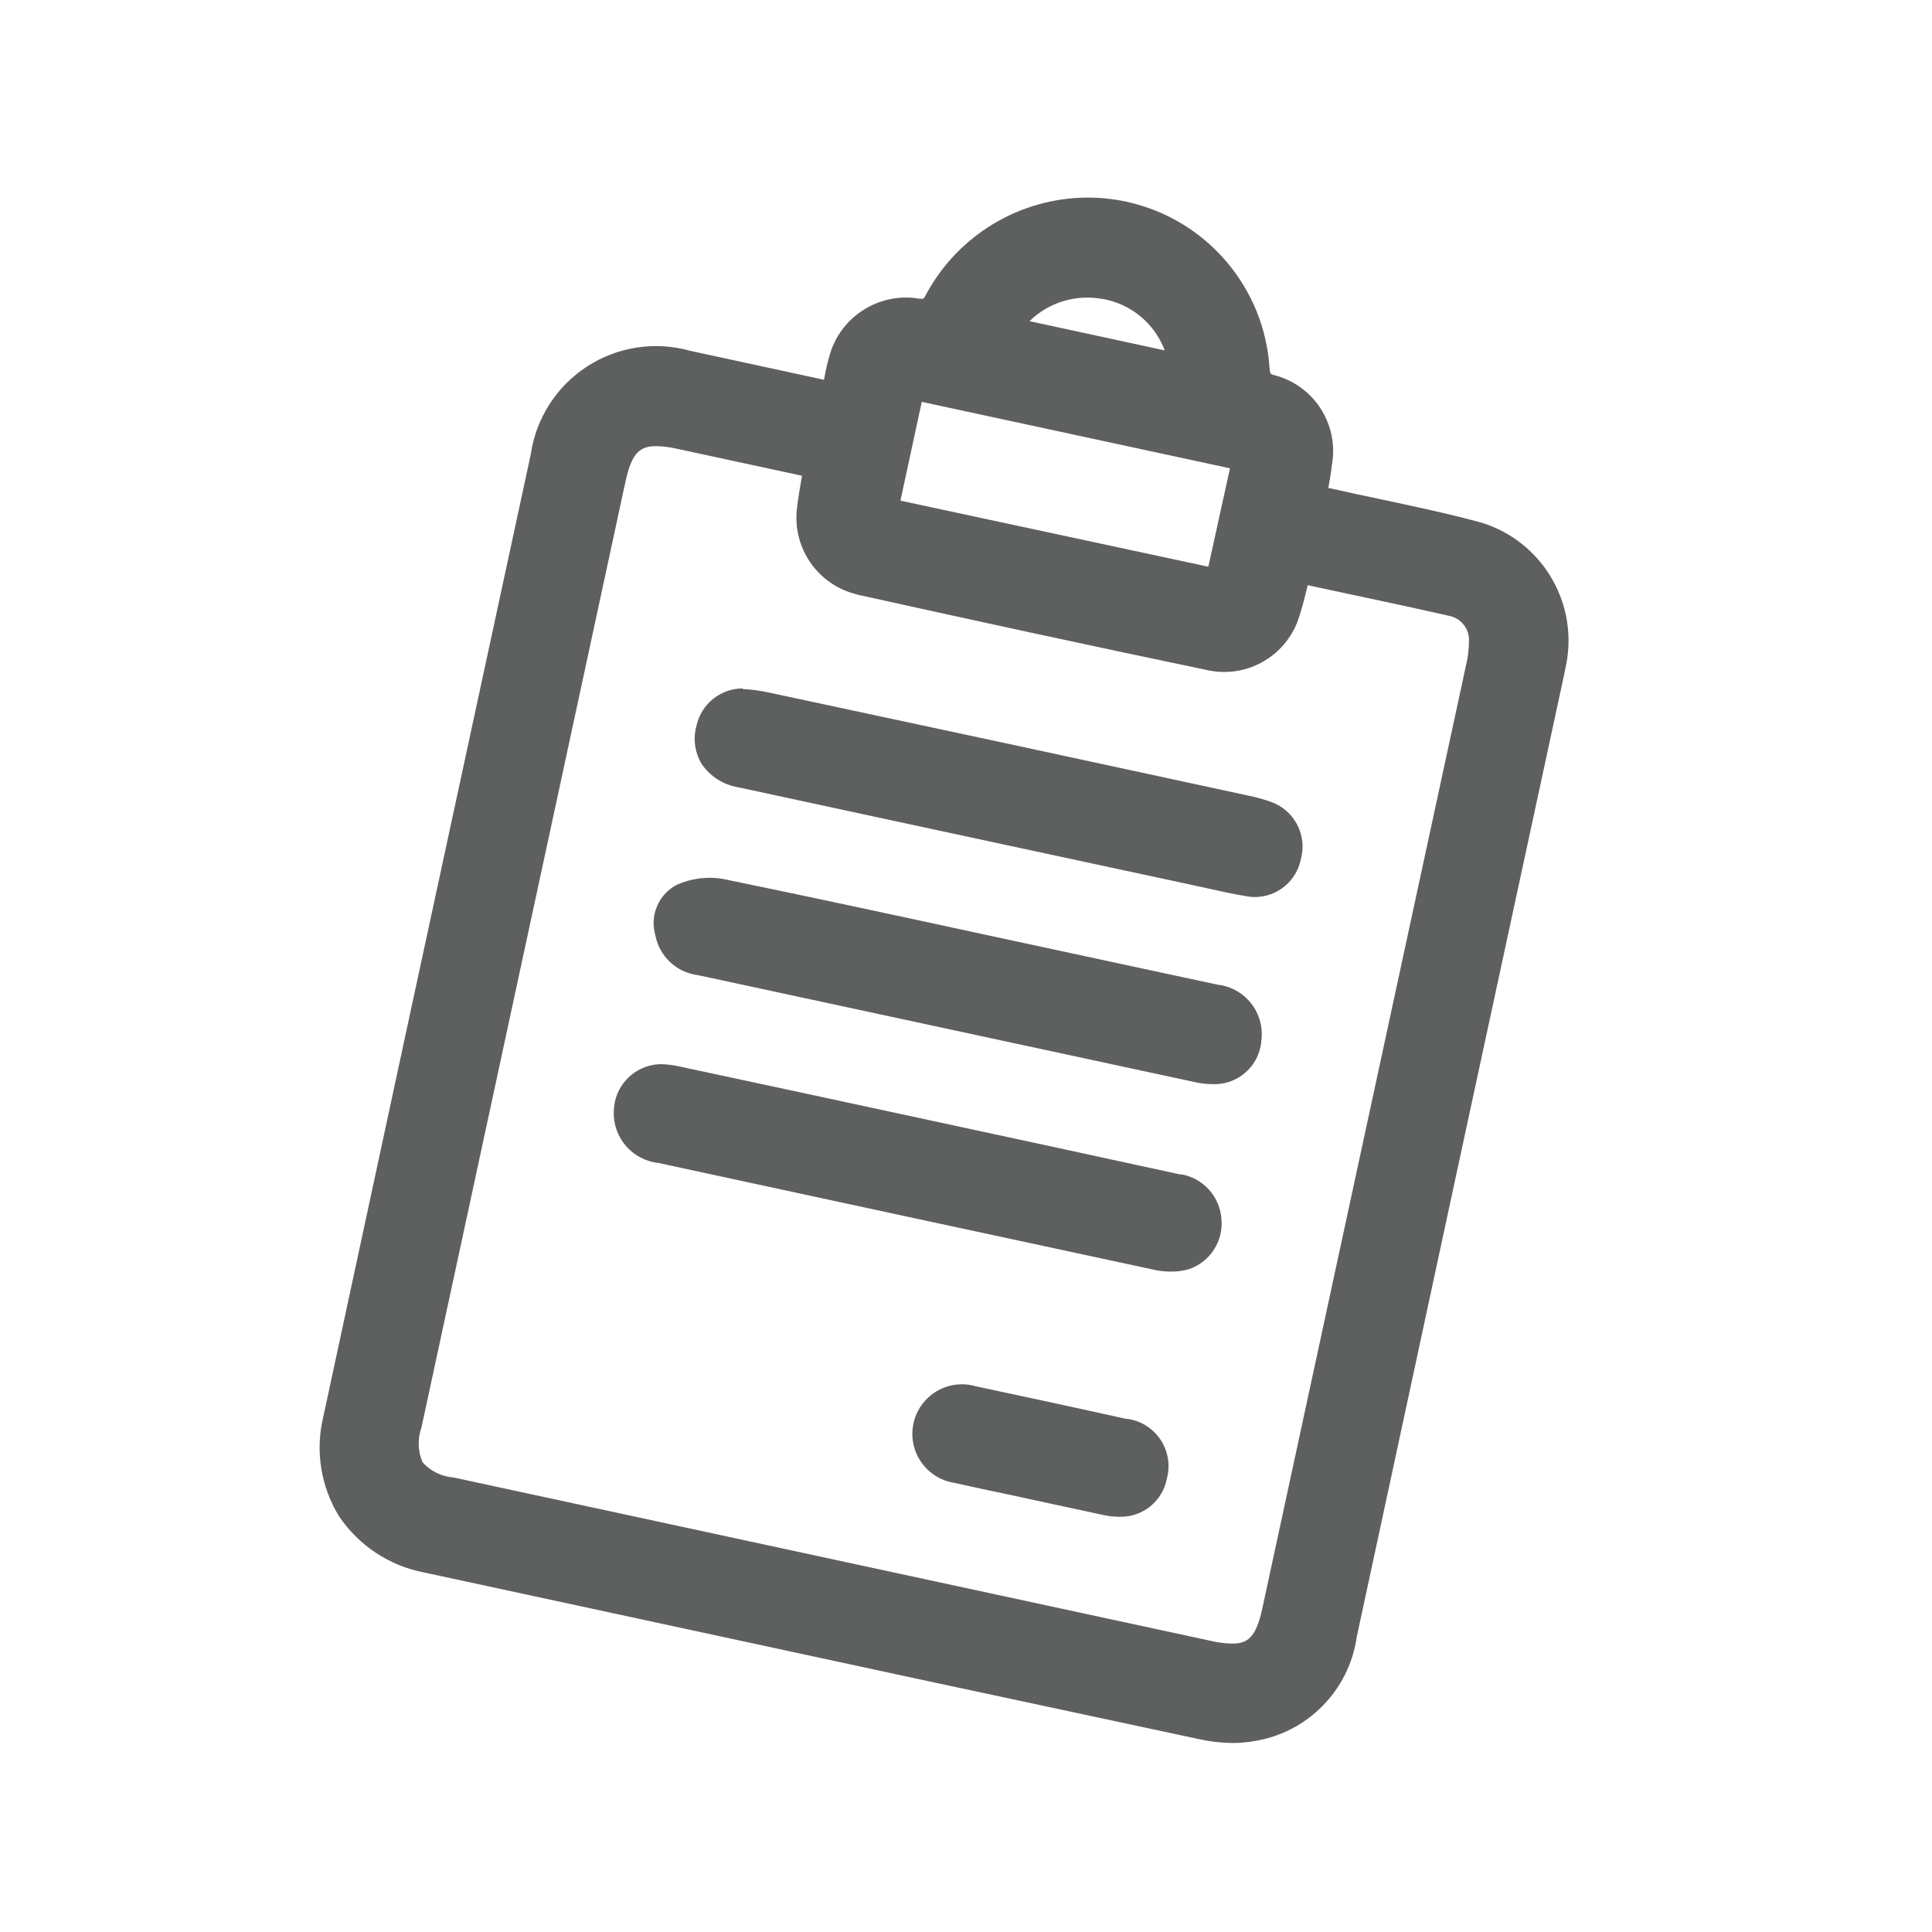
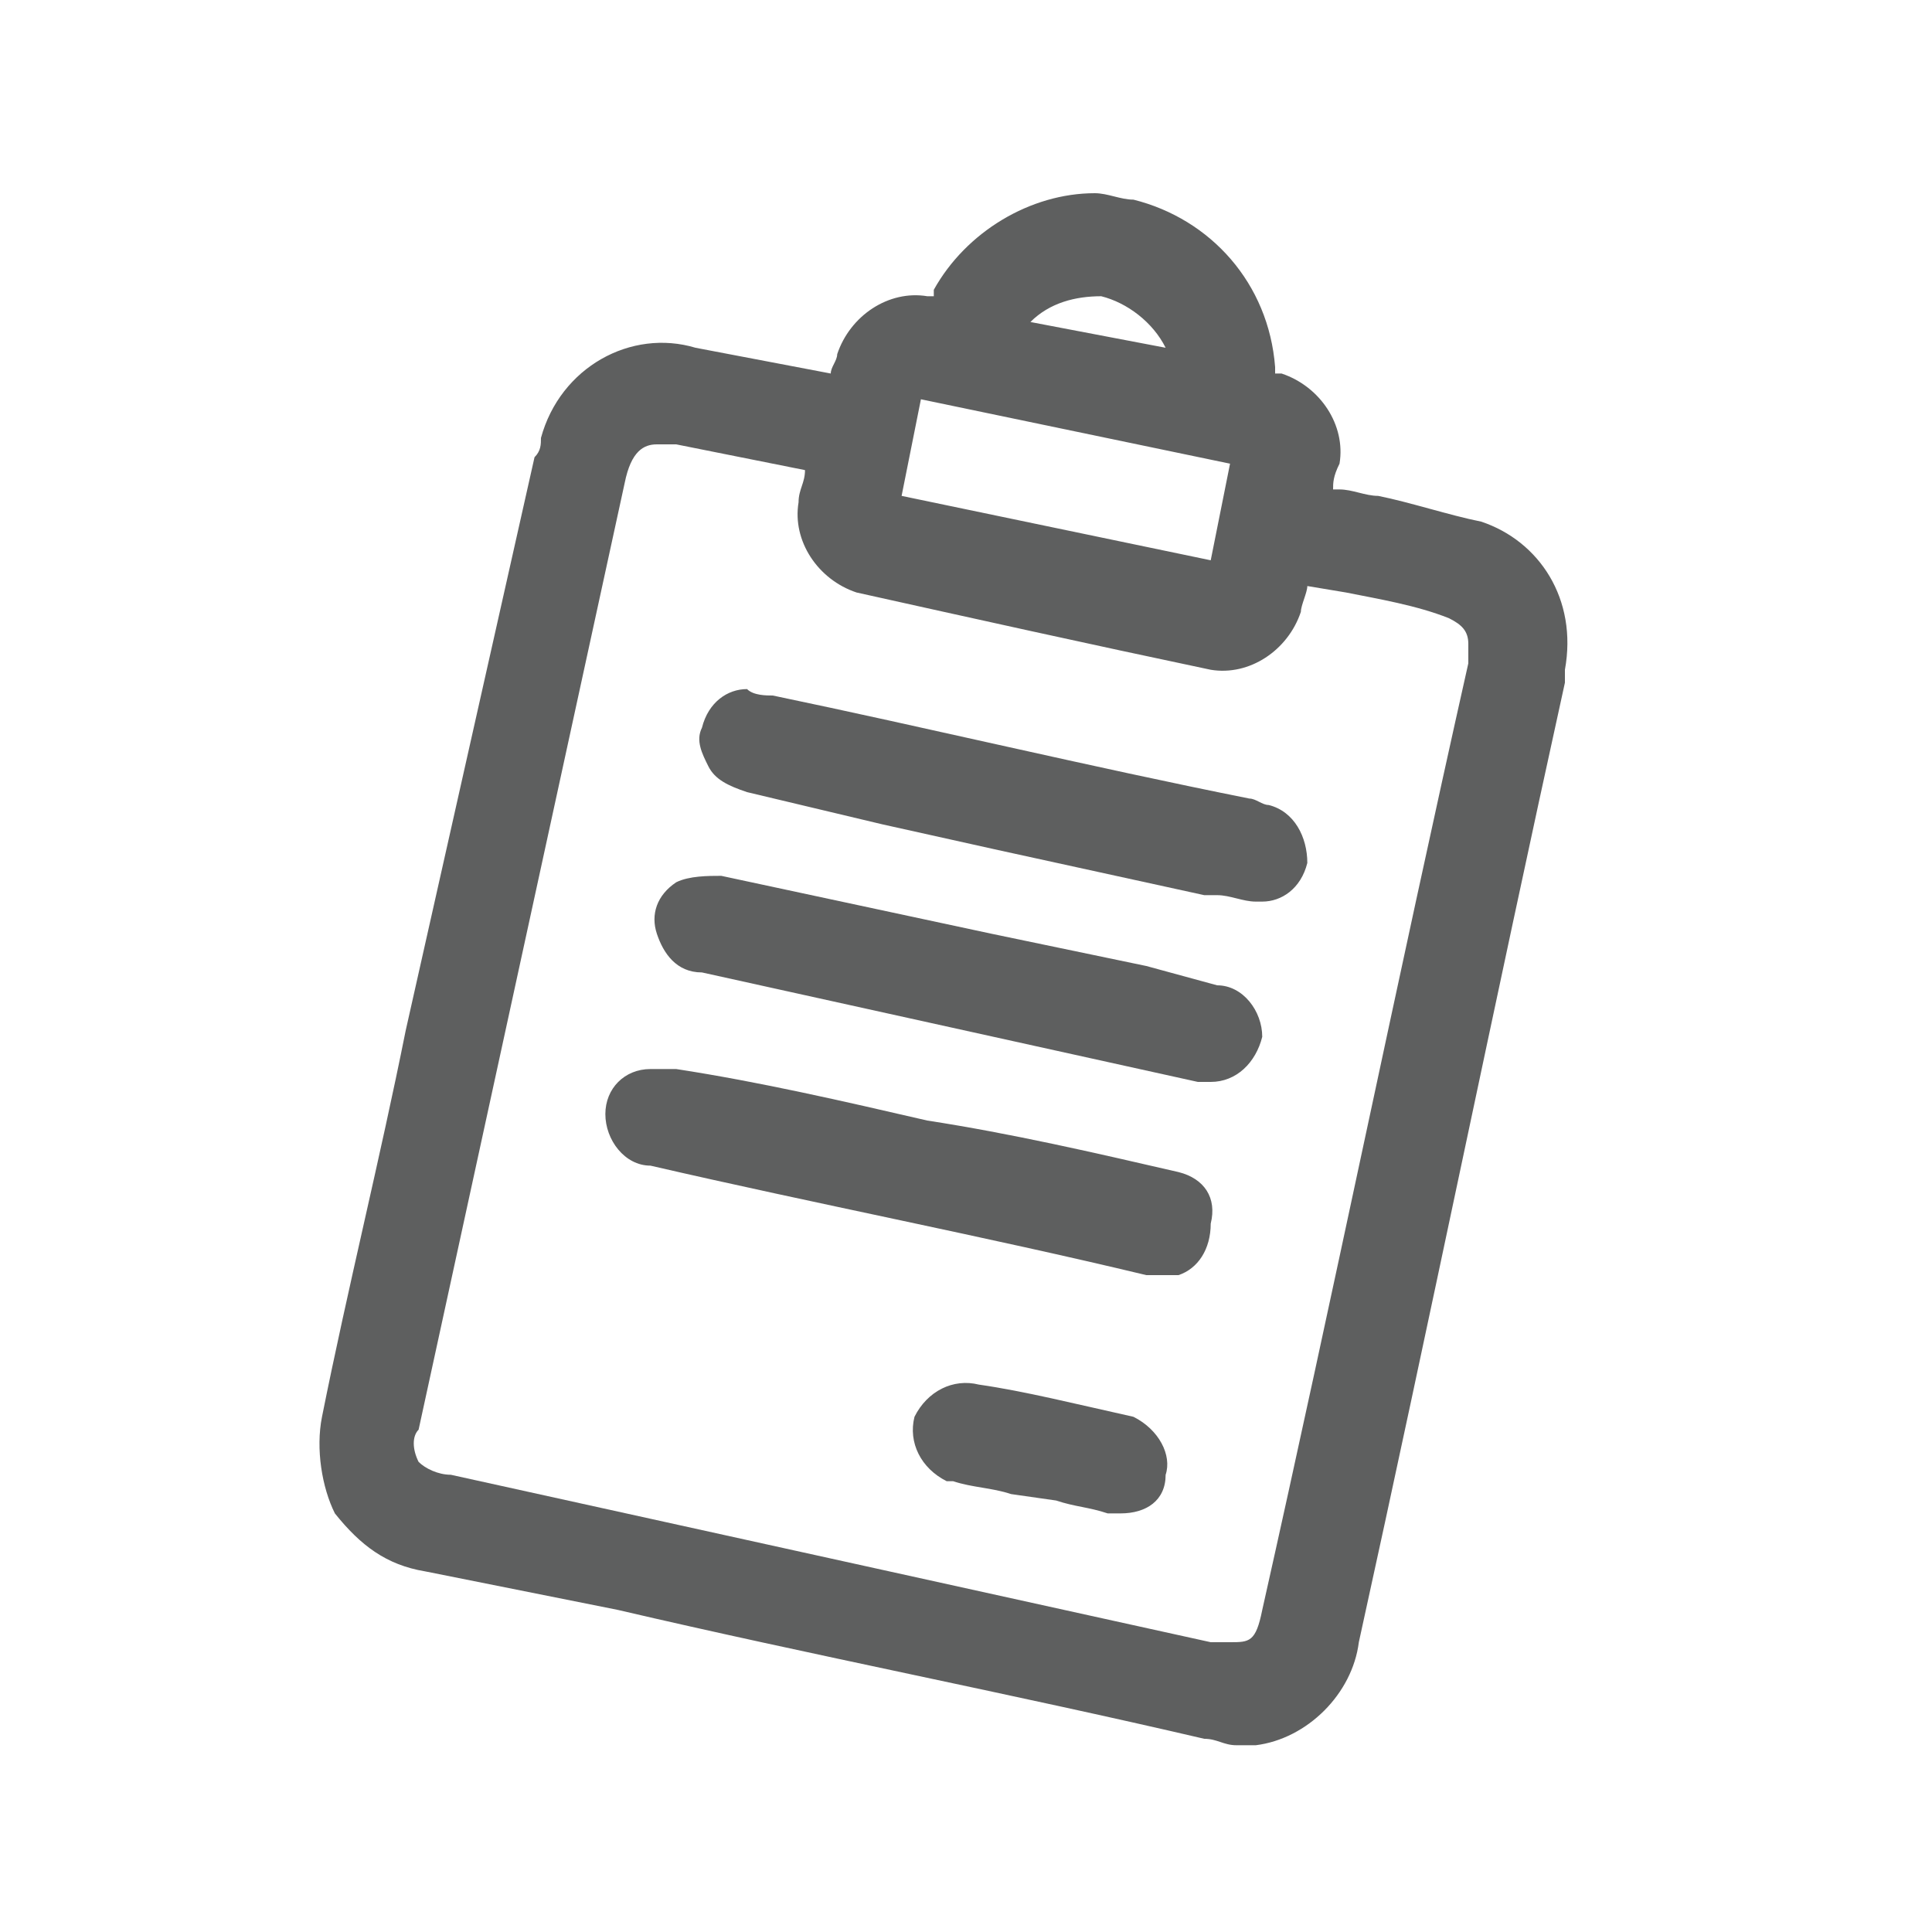
- <svg xmlns="http://www.w3.org/2000/svg" id="guias" viewBox="0 0 30 30">
-   <path d="M23.019,8.12c-.532-.147-1.083-.261-1.613-.375-.217-.046-.432-.09-.648-.14l-.13-.028,0-.008c.023-.127.042-.241.054-.352a1.216,1.216,0,0,0-.893-1.391.178.178,0,0,1-.062-.027.291.291,0,0,1-.013-.079A2.831,2.831,0,0,0,17.482,3.13a2.893,2.893,0,0,0-.6-.062,2.86,2.86,0,0,0-2.5,1.5.258.258,0,0,1-.044.07l-.062,0a1.234,1.234,0,0,0-1.4.9,3.235,3.235,0,0,0-.075.33l-.006.029-2.075-.449a1.965,1.965,0,0,0-2.479,1.61L6.315,15.984Q5.666,18.993,5.02,22a2.034,2.034,0,0,0,.247,1.548,2.061,2.061,0,0,0,1.321.87l2.95.636q4.545.984,9.093,1.954a2.471,2.471,0,0,0,.5.057,1.949,1.949,0,0,0,.337-.028,1.912,1.912,0,0,0,1.6-1.622q1.605-7.463,3.216-14.922c.016-.079.032-.154.046-.231A1.917,1.917,0,0,0,23.019,8.12m-5.9-3.479a1.263,1.263,0,0,1,.967.8l-2.1-.454a1.28,1.28,0,0,1,1.138-.343m-3.142,3.13.331-1.534,4.786,1.032L18.763,8.8Zm-.667,1.46c1.81.4,3.648.8,5.464,1.178a1.219,1.219,0,0,0,1.4-.853c.045-.141.081-.281.118-.431l.009-.041.608.13c.545.115,1.081.231,1.619.353a.383.383,0,0,1,.276.407,1.47,1.47,0,0,1-.036.313Q21.187,17.637,19.6,24.982c-.1.457-.235.54-.471.54a1.527,1.527,0,0,1-.3-.037L7.041,22.942a.725.725,0,0,1-.479-.234.74.74,0,0,1-.018-.54L9.713,7.475c.1-.462.237-.547.476-.547a1.443,1.443,0,0,1,.311.038l1.956.422-.006.019c-.027.162-.056.317-.072.468a1.223,1.223,0,0,0,.933,1.356m5.6,6.06-1.15-.247L15.4,14.536c-1.386-.3-2.774-.6-4.163-.886a1.242,1.242,0,0,0-.734.092.671.671,0,0,0-.326.783.768.768,0,0,0,.661.617l7.739,1.666a1.243,1.243,0,0,0,.246.026.729.729,0,0,0,.763-.673.774.774,0,0,0-.676-.871m-7.379-4.6a.736.736,0,0,0-.714.571.758.758,0,0,0,.077.6.857.857,0,0,0,.565.363l2.1.453,1.775.382,3.178.683.228.05c.205.046.413.092.625.126a.613.613,0,0,0,.122.011.729.729,0,0,0,.712-.585.737.737,0,0,0-.468-.894,2.436,2.436,0,0,0-.338-.094q-3.721-.806-7.443-1.6a2.537,2.537,0,0,0-.416-.057m6.808,7.541q-1.957-.426-3.916-.847-1.935-.418-3.872-.832a1.48,1.48,0,0,0-.271-.036l-.052,0a.743.743,0,0,0-.7.733.776.776,0,0,0,.691.8q3.866.836,7.737,1.667a1.183,1.183,0,0,0,.219.02.982.982,0,0,0,.289-.039.751.751,0,0,0,.5-.773.759.759,0,0,0-.633-.7m-.844,3.8c-.778-.173-1.556-.34-2.334-.506a.77.77,0,1,0-.331,1.5c.287.064.576.127.864.186l.673.146c.266.058.534.116.8.172a1.086,1.086,0,0,0,.215.021.729.729,0,0,0,.744-.6.741.741,0,0,0-.631-.922" fill="#5e5f5f" />
+ <svg xmlns="http://www.w3.org/2000/svg" version="1.1" id="guias" x="0px" y="0px" viewBox="0 0 30 30" style="enable-background:new 0 0 30 30;" xml:space="preserve">
+   <style type="text/css">
+ 	.st0{fill:#5E5F5F;}
+ </style>
+   <g>
+     <path class="st0" d="M17.6,22C17.6,22,17.5,22,17.6,22L17.6,22c-0.9-0.2-1.7-0.4-2.4-0.5c-0.4-0.1-0.8,0.1-1,0.5   c-0.1,0.4,0.1,0.8,0.5,1c0,0,0.1,0,0.1,0c0.3,0.1,0.6,0.1,0.9,0.2l0.7,0.1c0.3,0.1,0.5,0.1,0.8,0.2c0.1,0,0.1,0,0.2,0   c0.4,0,0.7-0.2,0.7-0.6C18.2,22.6,18,22.2,17.6,22z" />
+     <path class="st0" d="M19.7,12.5c-0.1,0-0.2-0.1-0.3-0.1c-2.5-0.5-5-1.1-7.4-1.6c-0.1,0-0.3,0-0.4-0.1l0,0c-0.3,0-0.6,0.2-0.7,0.6   c-0.1,0.2,0,0.4,0.1,0.6c0.1,0.2,0.3,0.3,0.6,0.4l2.1,0.5l1.8,0.4l3.2,0.7l0.2,0c0.2,0,0.4,0.1,0.6,0.1c0,0,0.1,0,0.1,0   c0.3,0,0.6-0.2,0.7-0.6C20.3,13,20.1,12.6,19.7,12.5z" />
+     <path class="st0" d="M23,8.1c-0.5-0.1-1.1-0.3-1.6-0.4c-0.2,0-0.4-0.1-0.6-0.1l-0.1,0v0c0-0.1,0-0.2,0.1-0.4   c0.1-0.6-0.3-1.2-0.9-1.4c0,0,0,0-0.1,0c0,0,0-0.1,0-0.1c-0.1-1.3-1-2.3-2.2-2.6c-0.2,0-0.4-0.1-0.6-0.1c-1,0-2,0.6-2.5,1.5   c0,0,0,0,0,0.1h-0.1c-0.6-0.1-1.2,0.3-1.4,0.9c0,0.1-0.1,0.2-0.1,0.3l0,0l-2.1-0.4c-1-0.3-2.1,0.3-2.4,1.4c0,0.1,0,0.2-0.1,0.3   L6.3,16c-0.4,2-0.9,4-1.3,6c-0.1,0.5,0,1.1,0.2,1.5C5.6,24,6,24.3,6.6,24.4l3,0.6c3,0.7,6.1,1.3,9.1,2c0.2,0,0.3,0.1,0.5,0.1   c0.1,0,0.2,0,0.3,0c0.8-0.1,1.5-0.8,1.6-1.6c1.1-5,2.1-9.9,3.2-14.9c0-0.1,0-0.2,0-0.2C24.5,9.3,23.9,8.4,23,8.1z M17.1,4.6   L17.1,4.6c0.4,0.1,0.8,0.4,1,0.8L16,5C16.3,4.7,16.7,4.6,17.1,4.6z M14.3,6.2l4.8,1l-0.3,1.5l-4.8-1L14.3,6.2z M22.8,10.3   c-1.1,4.9-2.1,9.8-3.2,14.7c-0.1,0.5-0.2,0.5-0.5,0.5c-0.1,0-0.2,0-0.3,0L7,22.9c-0.2,0-0.4-0.1-0.5-0.2c-0.1-0.2-0.1-0.4,0-0.5   L9.7,7.5C9.8,7,10,6.9,10.2,6.9c0.1,0,0.2,0,0.3,0l2,0.4l0,0c0,0.2-0.1,0.3-0.1,0.5c-0.1,0.6,0.3,1.2,0.9,1.4l0,0   c1.8,0.4,3.6,0.8,5.5,1.2c0.6,0.1,1.2-0.3,1.4-0.9c0-0.1,0.1-0.3,0.1-0.4l0,0l0.6,0.1c0.5,0.1,1.1,0.2,1.6,0.4   c0.2,0.1,0.3,0.2,0.3,0.4C22.8,10.1,22.8,10.2,22.8,10.3z" />
+     <path class="st0" d="M18.9,15.3C18.9,15.3,18.9,15.3,18.9,15.3L18.9,15.3L17.8,15l-2.4-0.5c-1.4-0.3-2.8-0.6-4.2-0.9   c-0.2,0-0.5,0-0.7,0.1c-0.3,0.2-0.4,0.5-0.3,0.8c0.1,0.3,0.3,0.6,0.7,0.6l7.7,1.7c0.1,0,0.2,0,0.2,0c0.4,0,0.7-0.3,0.8-0.7   C19.6,15.7,19.3,15.3,18.9,15.3z" />
+     <path class="st0" d="M18.3,18.2L18.3,18.2c-1.3-0.3-2.6-0.6-3.9-0.8c-1.3-0.3-2.6-0.6-3.9-0.8c-0.1,0-0.2,0-0.3,0h-0.1   c-0.4,0-0.7,0.3-0.7,0.7c0,0.4,0.3,0.8,0.7,0.8c2.6,0.6,5.2,1.1,7.7,1.7c0.1,0,0.1,0,0.2,0c0.1,0,0.2,0,0.3,0   c0.3-0.1,0.5-0.4,0.5-0.8C18.9,18.6,18.7,18.3,18.3,18.2z" />
+   </g>
</svg>
